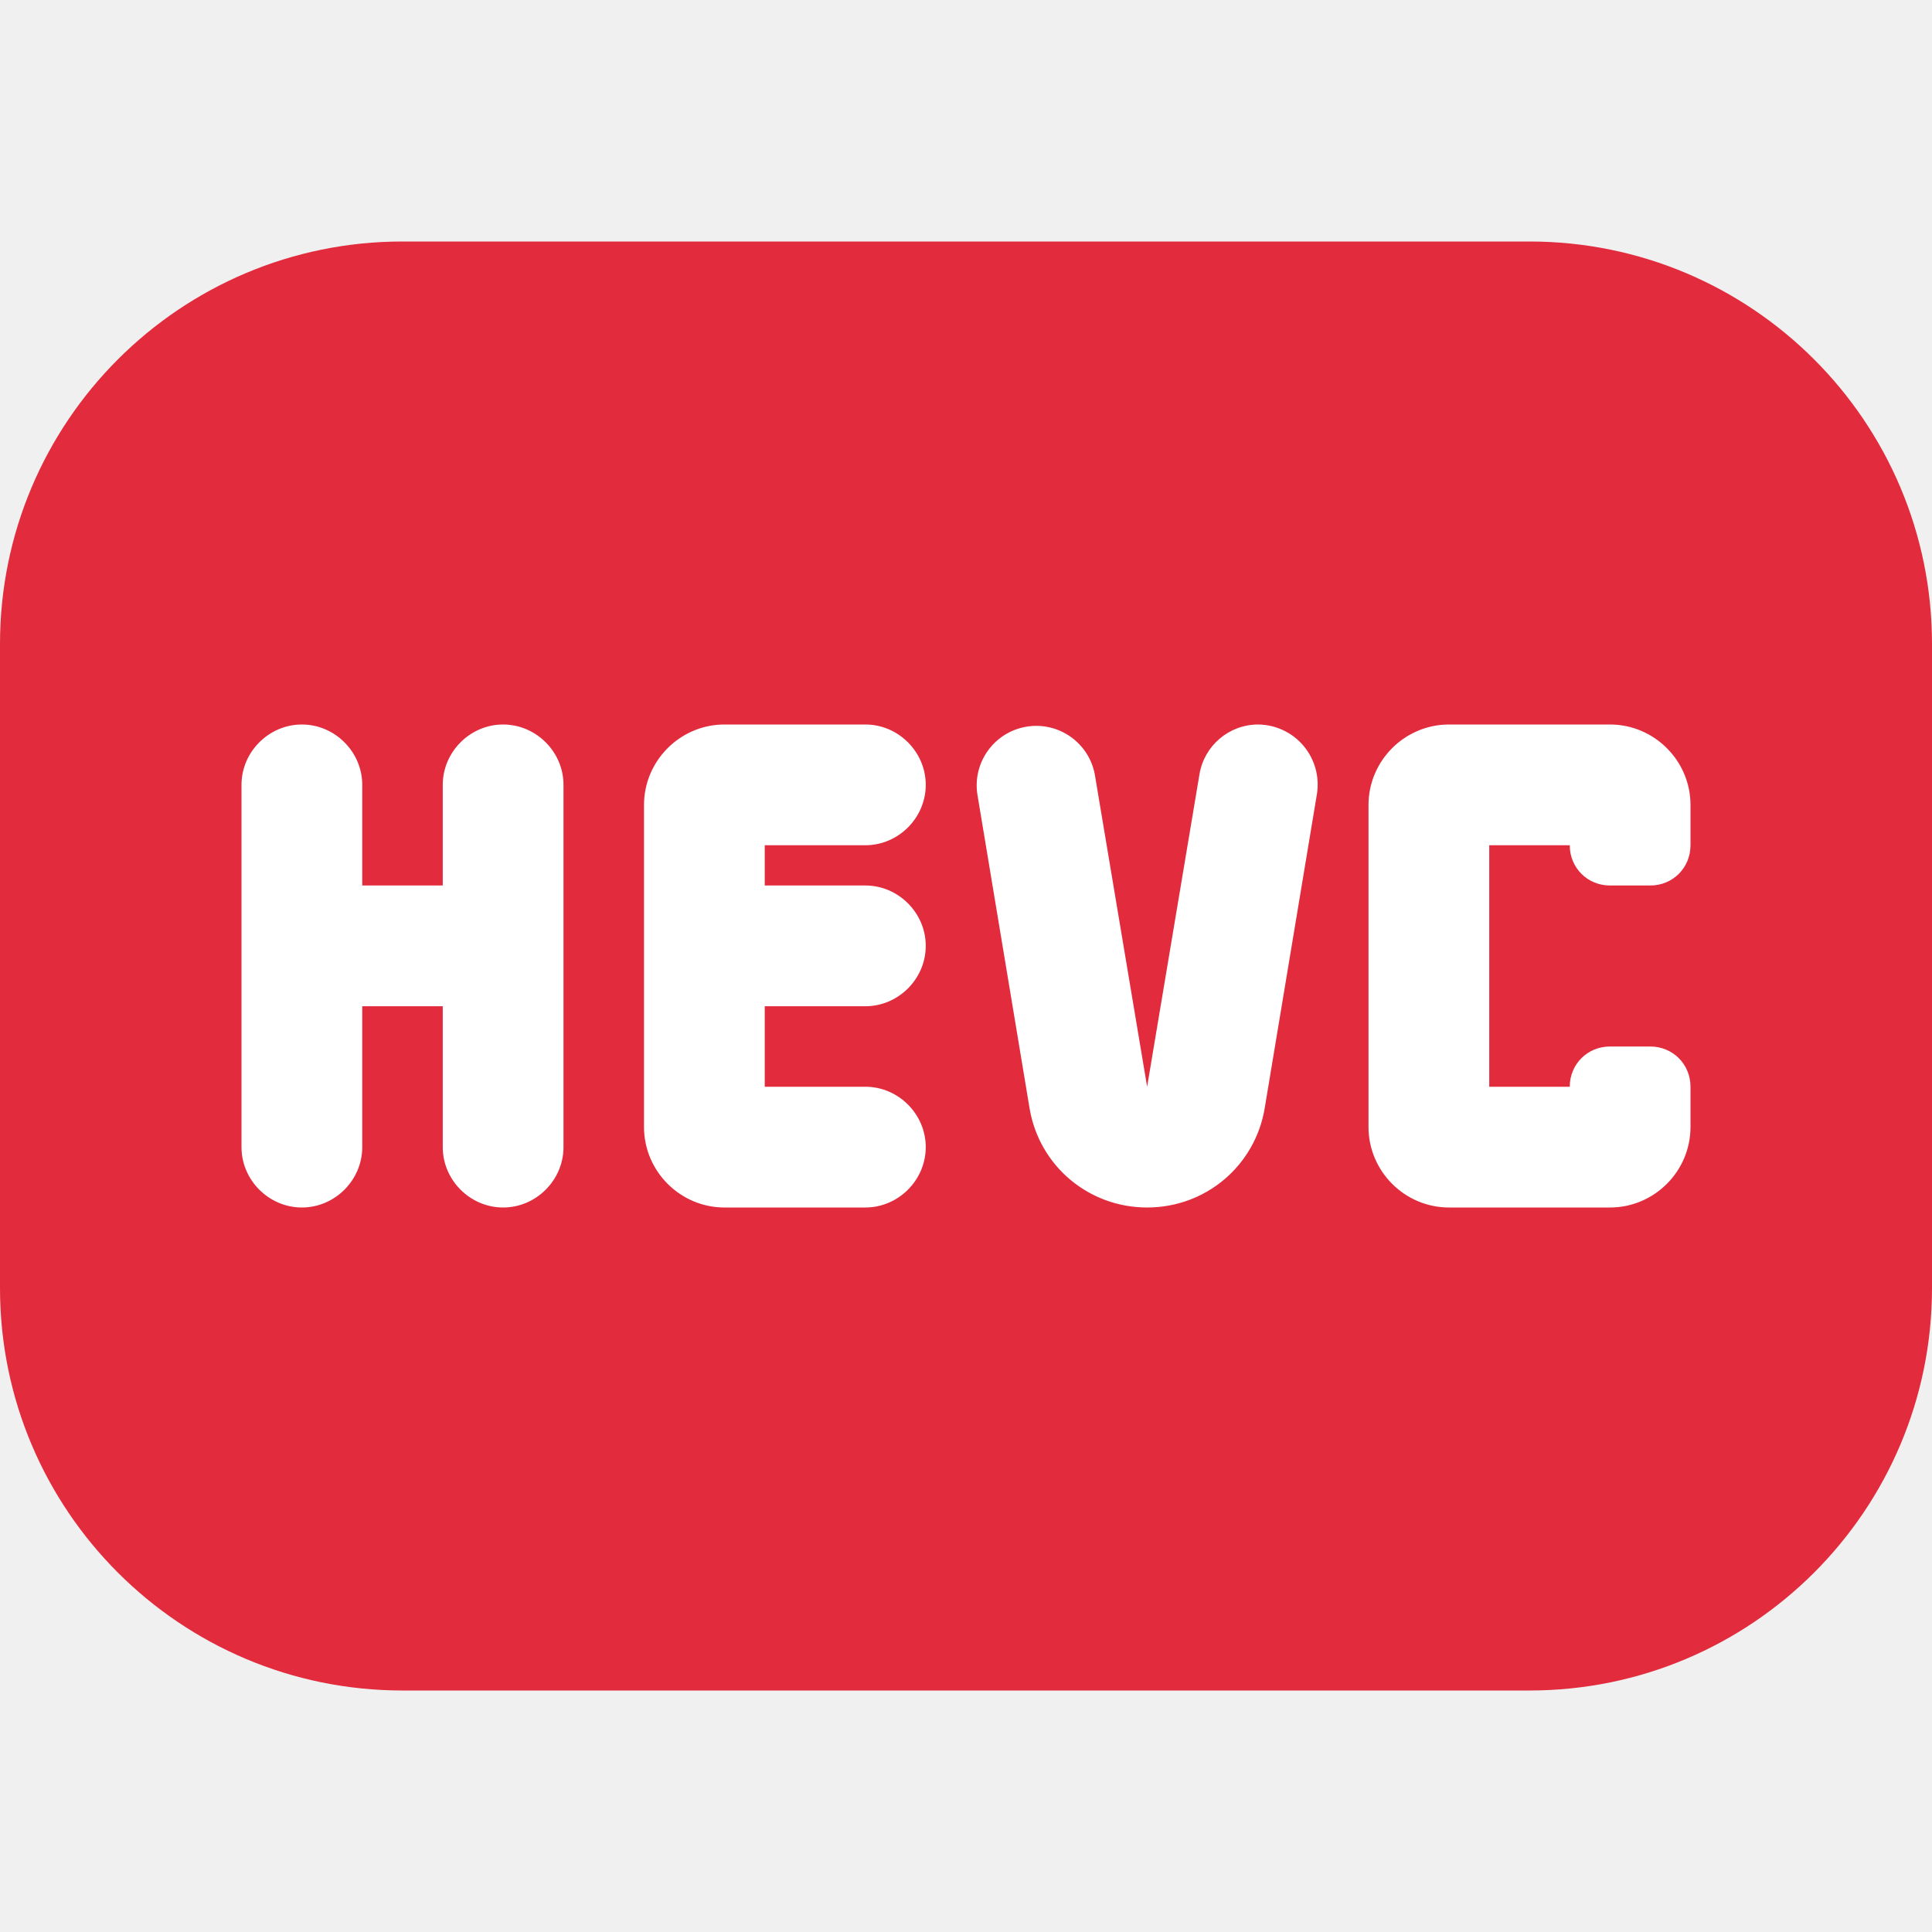
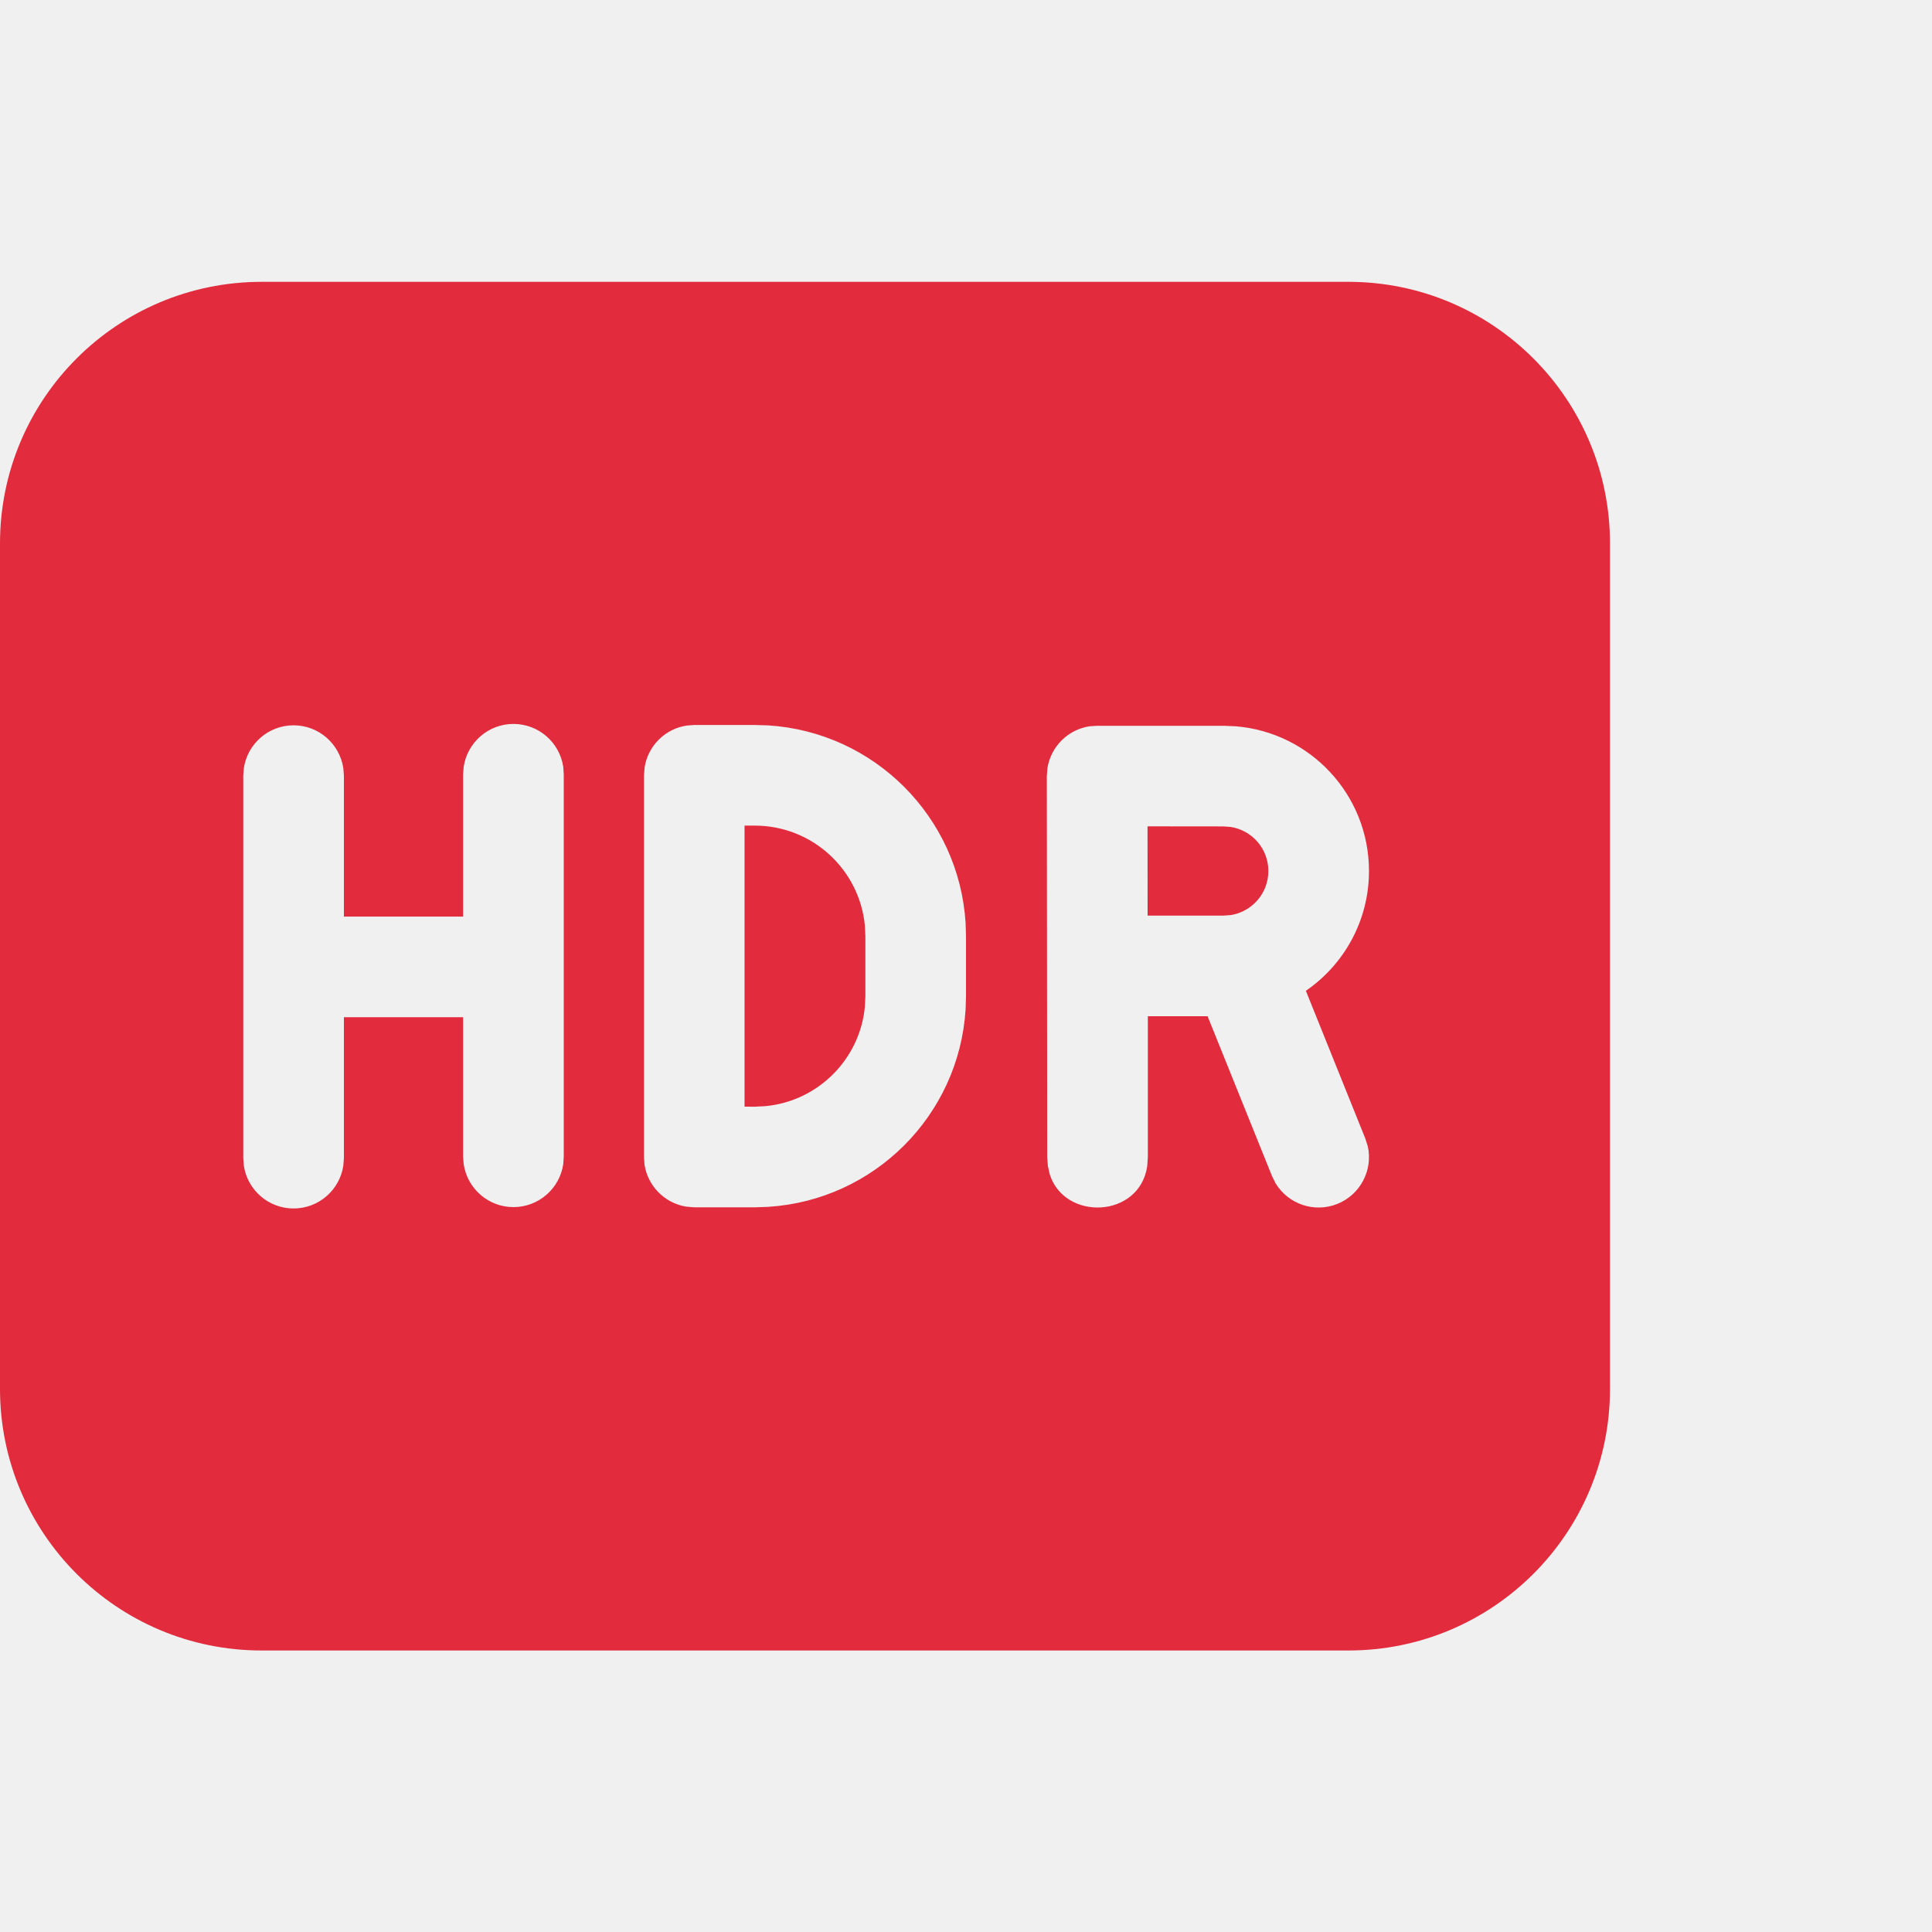
- <svg xmlns="http://www.w3.org/2000/svg" width="24px" height="24px" viewBox="0 0 24 18">
-   <rect style="fill:#E22B3D;" x="0" y="0" width="24" height="18" rx="5" ry="5" />
-   <path fill="#fff" transform="translate(0, -3)" d="M6.25 9c-.41 0-.75.34-.75.75V11h-1V9.75c0-.41-.34-.75-.75-.75S3 9.34 3 9.75v4.5c0 .41.34.75.75.75s.75-.34.75-.75V12.5h1v1.75c0 .41.34.75.75.75s.75-.34.75-.75v-4.5C7 9.34 6.66 9 6.25 9zm4.5 1.5c.41 0 .75-.34.75-.75S11.16 9 10.75 9H9c-.55 0-1 .45-1 1v4c0 .55.45 1 1 1h1.75c.41 0 .75-.34.75-.75s-.34-.75-.75-.75H9.5v-1h1.25c.41 0 .75-.34.75-.75s-.34-.75-.75-.75H9.5v-.5h1.25zM15.63 9a.74.74 0 0 0-.73.62l-.65 3.88l-.65-3.88a.74.74 0 0 0-1.46.24l.65 3.91c.12.71.73 1.23 1.46 1.23s1.34-.52 1.46-1.23l.65-3.91a.746.746 0 0 0-.73-.86zm3.87 1.5c0 .28.22.5.5.5h.5c.28 0 .5-.22.5-.5V10c0-.55-.45-1-1-1h-2c-.55 0-1 .45-1 1v4c0 .55.45 1 1 1h2c.55 0 1-.45 1-1v-.5c0-.28-.22-.5-.5-.5H20c-.28 0-.5.22-.5.5h-1v-3h1z" />
+ <svg xmlns="http://www.w3.org/2000/svg" width="24px" height="24px" viewBox="0 0 24 24" version="1.1">
+   <g stroke="none" stroke-width="1">
+     <g id="ic_fluent_hdr_24_filled" fill="#E22B3D" transform="translate(-2, 0)">
+       <path d="M18.75,3.501 C20.545,3.501 22,4.956 22,6.751 L22,17.253 C22,19.048 20.545,20.503 18.75,20.503 L5.25,20.503 C3.455,20.503 2,19.048 2,17.253 L2,6.751 C2,4.956 3.455,3.501 5.25,3.501 L18.75,3.501 Z M8.378,8.993 C8.065,8.993 7.805,9.224 7.76,9.526 L7.753,9.618 L7.753,11.386 L6.272,11.386 L6.272,9.635 L6.265,9.543 C6.22,9.242 5.961,9.01 5.647,9.01 C5.333,9.01 5.073,9.242 5.029,9.543 L5.022,9.635 L5.022,14.387 L5.029,14.48 C5.073,14.781 5.333,15.012 5.647,15.012 C5.961,15.012 6.22,14.781 6.265,14.48 L6.272,14.387 L6.272,12.636 L7.753,12.636 L7.753,14.37 L7.76,14.462 C7.805,14.764 8.065,14.995 8.378,14.995 C8.692,14.995 8.952,14.764 8.997,14.462 L9.003,14.37 L9.003,9.618 L8.997,9.526 C8.952,9.224 8.692,8.993 8.378,8.993 Z M17.201,9.016 L15.629,9.016 L15.536,9.022 C15.268,9.062 15.056,9.272 15.012,9.539 L15.004,9.641 L15.009,14.376 L15.017,14.484 L15.04,14.587 C15.222,15.169 16.153,15.136 16.251,14.489 L16.259,14.375 L16.259,12.624 L17.001,12.624 L17.801,14.609 L17.846,14.7 C18.002,14.957 18.326,15.071 18.614,14.955 C18.902,14.839 19.057,14.532 18.991,14.239 L18.96,14.142 L18.222,12.308 C18.695,11.983 19.006,11.438 19.006,10.82 C19.006,9.873 18.276,9.097 17.349,9.022 L17.201,9.016 Z M11.375,9.006 L10.625,9.006 L10.532,9.013 C10.264,9.052 10.052,9.262 10.008,9.529 L10,9.631 L10,14.373 L10.006,14.465 C10.046,14.733 10.256,14.945 10.522,14.989 L10.625,14.998 L11.375,14.998 L11.541,14.992 C12.859,14.91 13.913,13.856 13.995,12.539 L14,12.373 L14,11.631 L13.995,11.465 C13.913,10.147 12.859,9.093 11.541,9.011 L11.375,9.006 Z M11.375,10.256 C12.09,10.256 12.677,10.801 12.744,11.499 L12.75,11.631 L12.75,12.373 L12.744,12.505 C12.682,13.159 12.162,13.679 11.508,13.741 L11.375,13.748 L11.249,13.747 L11.249,10.256 L11.375,10.256 Z M16.255,10.265 L17.201,10.266 L17.291,10.273 C17.555,10.316 17.756,10.544 17.756,10.82 C17.756,11.096 17.555,11.324 17.291,11.367 L17.201,11.374 L16.256,11.374 L16.255,10.265 Z" />
+     </g>
+   </g>
</svg>
